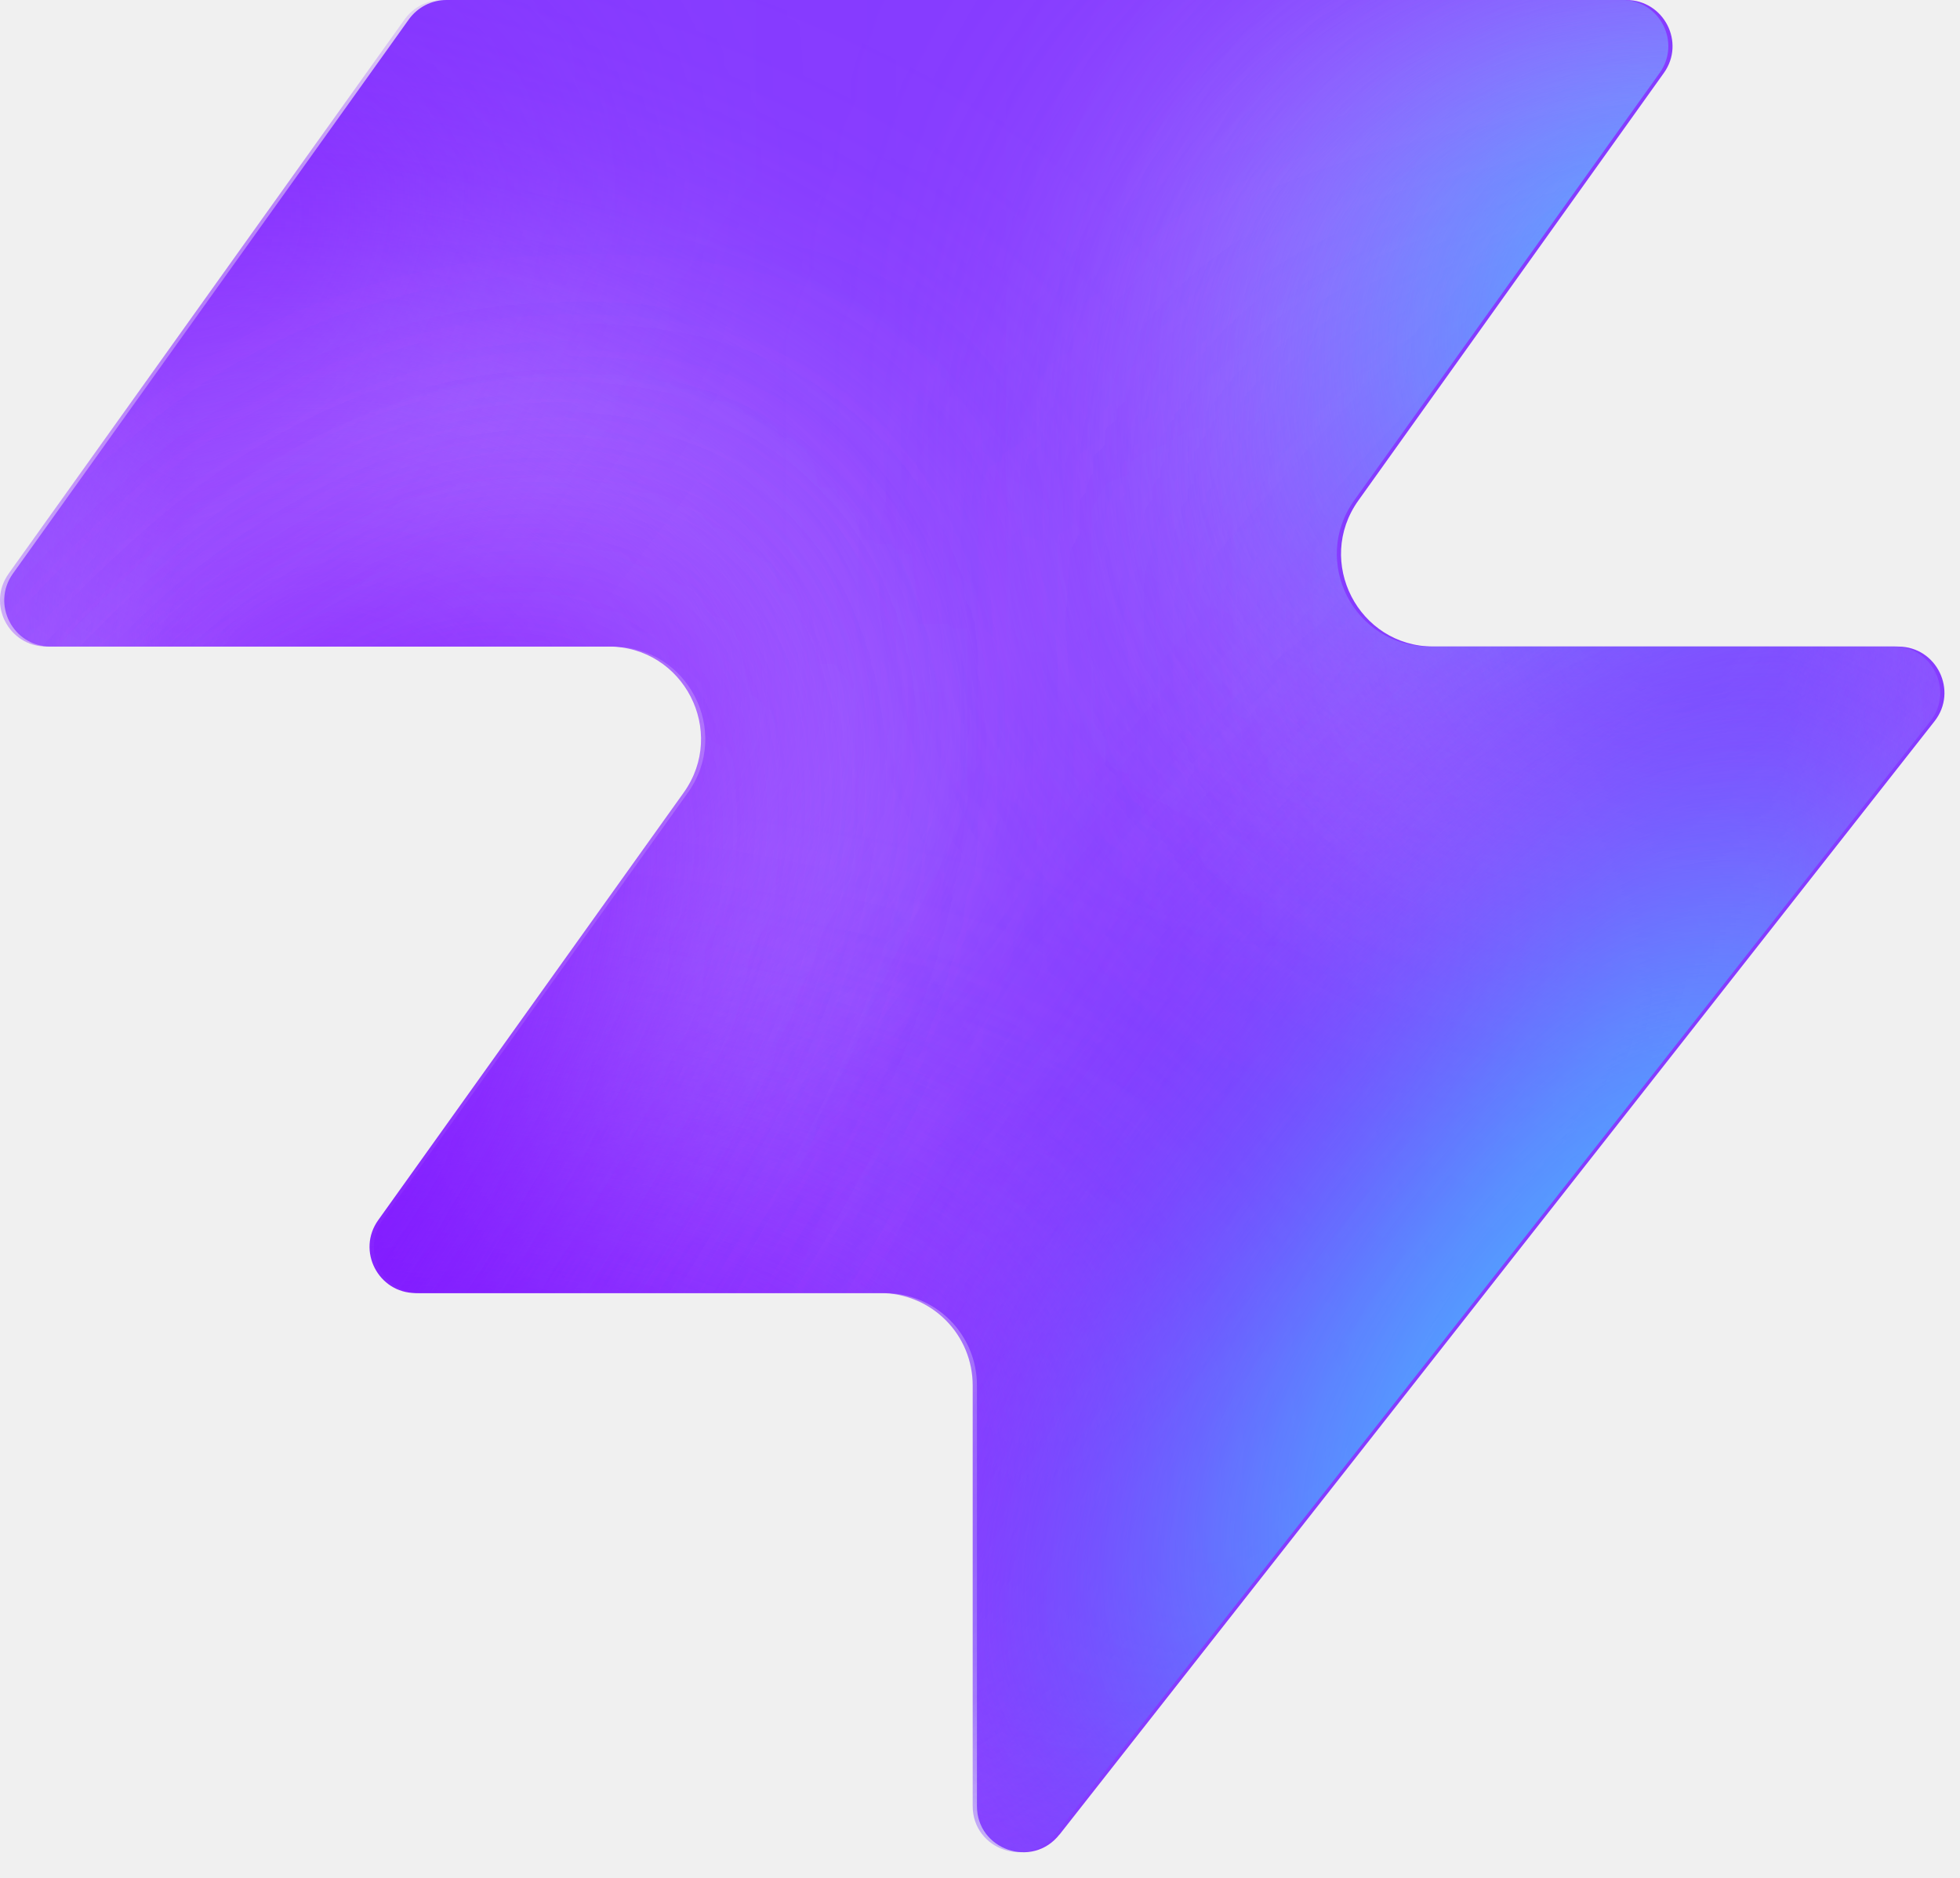
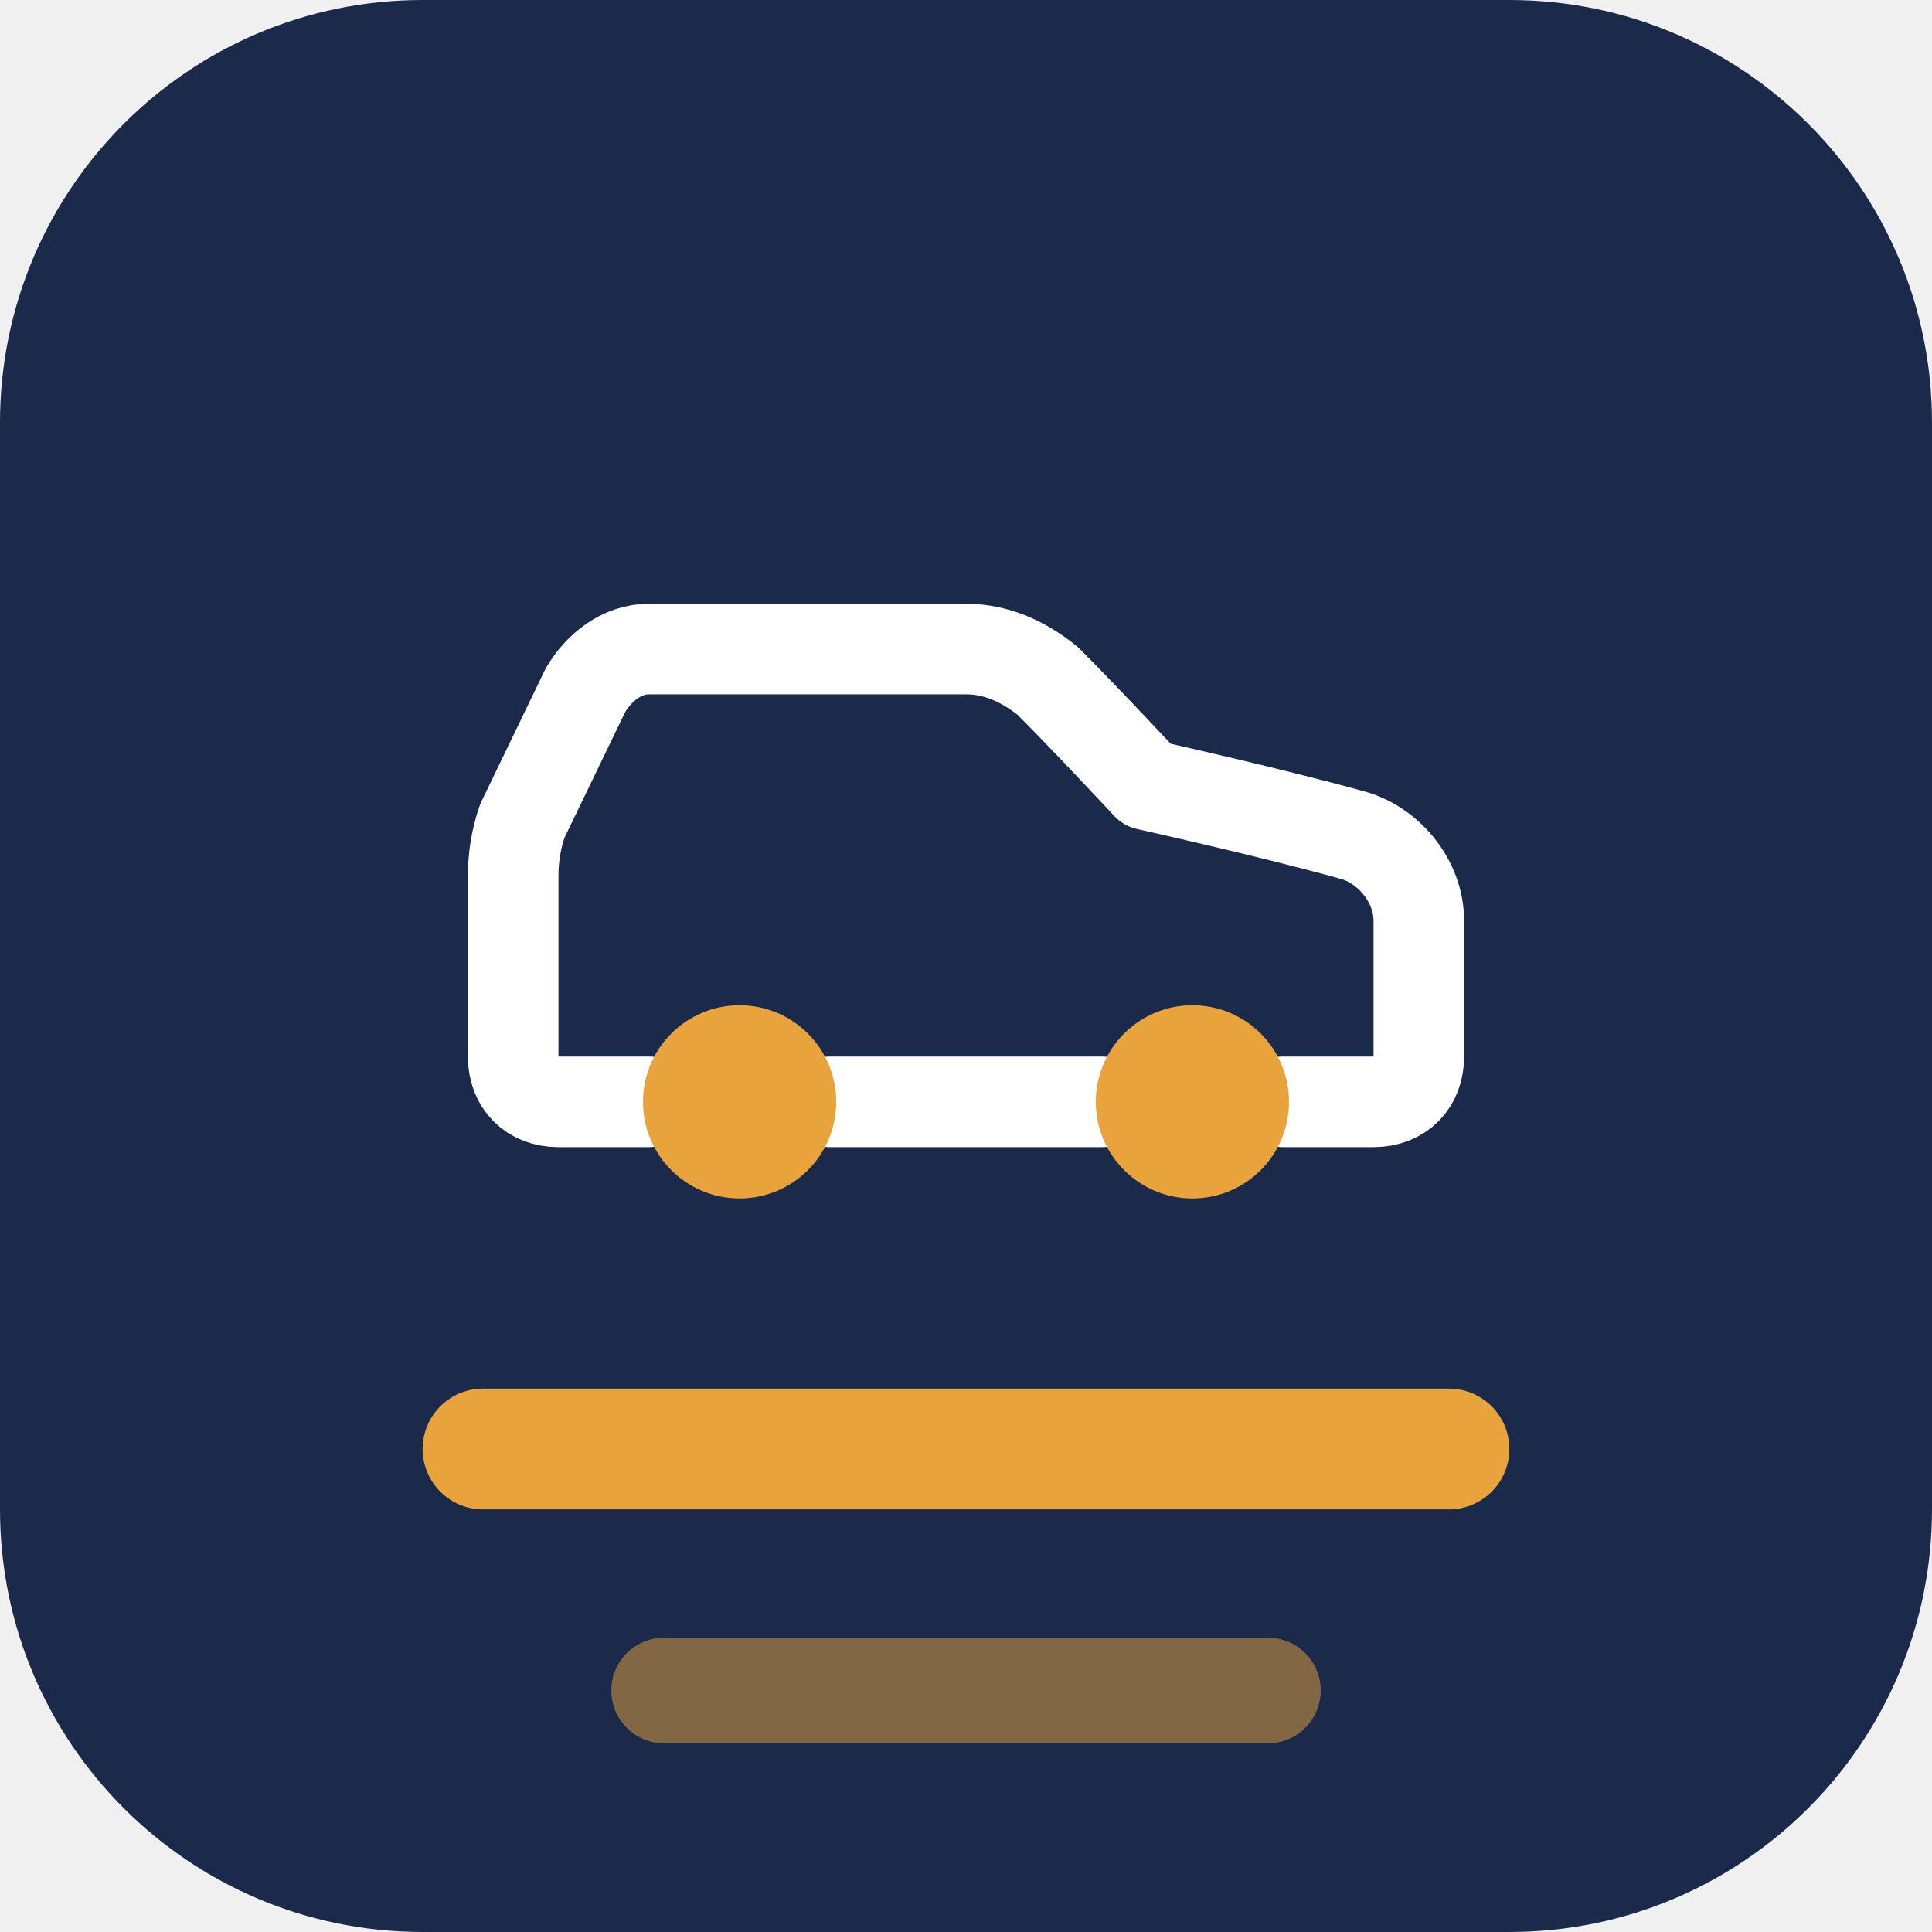
- <svg xmlns="http://www.w3.org/2000/svg" width="48" height="46" fill="none" viewBox="0 0 48 46">
-   <path fill="#863bff" d="M25.946 44.938c-.664.845-2.021.375-2.021-.698V33.937a2.26 2.26 0 0 0-2.262-2.262H10.287c-.92 0-1.456-1.04-.92-1.788l7.48-10.471c1.07-1.497 0-3.578-1.842-3.578H1.237c-.92 0-1.456-1.04-.92-1.788L10.013.474c.214-.297.556-.474.92-.474h28.894c.92 0 1.456 1.04.92 1.788l-7.48 10.471c-1.07 1.498 0 3.579 1.842 3.579h11.377c.943 0 1.473 1.088.89 1.83L25.947 44.94z" style="fill:#863bff;fill:color(display-p3 .525 .23 1);fill-opacity:1" />
-   <mask id="a" width="48" height="46" x="0" y="0" maskUnits="userSpaceOnUse" style="mask-type:alpha">
-     <path fill="#000" d="M25.842 44.938c-.664.844-2.021.375-2.021-.698V33.937a2.26 2.26 0 0 0-2.262-2.262H10.183c-.92 0-1.456-1.04-.92-1.788l7.48-10.471c1.07-1.498 0-3.579-1.842-3.579H1.133c-.92 0-1.456-1.04-.92-1.787L9.91.473c.214-.297.556-.474.92-.474h28.894c.92 0 1.456 1.04.92 1.788l-7.48 10.471c-1.07 1.498 0 3.578 1.842 3.578h11.377c.943 0 1.473 1.088.89 1.832L25.843 44.94z" style="fill:#000;fill-opacity:1" />
-   </mask>
-   <g mask="url(#a)">
-     <g filter="url(#b)">
-       <ellipse cx="5.508" cy="14.704" fill="#ede6ff" rx="5.508" ry="14.704" style="fill:#ede6ff;fill:color(display-p3 .927 .903 1);fill-opacity:1" transform="matrix(.00324 1 1 -.00324 -4.47 31.516)" />
-     </g>
-     <g filter="url(#c)">
-       <ellipse cx="10.399" cy="29.851" fill="#ede6ff" rx="10.399" ry="29.851" style="fill:#ede6ff;fill:color(display-p3 .927 .903 1);fill-opacity:1" transform="matrix(.00324 1 1 -.00324 -39.328 7.883)" />
-     </g>
-     <g filter="url(#d)">
-       <ellipse cx="5.508" cy="30.487" fill="#7e14ff" rx="5.508" ry="30.487" style="fill:#7e14ff;fill:color(display-p3 .492 .077 1);fill-opacity:1" transform="rotate(89.814 -25.913 -14.639)scale(1 -1)" />
-     </g>
-     <g filter="url(#e)">
-       <ellipse cx="5.508" cy="30.599" fill="#7e14ff" rx="5.508" ry="30.599" style="fill:#7e14ff;fill:color(display-p3 .492 .077 1);fill-opacity:1" transform="rotate(89.814 -32.644 -3.334)scale(1 -1)" />
-     </g>
-     <g filter="url(#f)">
-       <ellipse cx="5.508" cy="30.599" fill="#7e14ff" rx="5.508" ry="30.599" style="fill:#7e14ff;fill:color(display-p3 .492 .077 1);fill-opacity:1" transform="matrix(.00324 1 1 -.00324 -34.34 30.47)" />
-     </g>
-     <g filter="url(#g)">
-       <ellipse cx="14.072" cy="22.078" fill="#ede6ff" rx="14.072" ry="22.078" style="fill:#ede6ff;fill:color(display-p3 .927 .903 1);fill-opacity:1" transform="rotate(93.35 24.506 48.493)scale(-1 1)" />
-     </g>
-     <g filter="url(#h)">
-       <ellipse cx="3.47" cy="21.501" fill="#7e14ff" rx="3.47" ry="21.501" style="fill:#7e14ff;fill:color(display-p3 .492 .077 1);fill-opacity:1" transform="rotate(89.009 28.708 47.59)scale(-1 1)" />
-     </g>
-     <g filter="url(#i)">
-       <ellipse cx="3.47" cy="21.501" fill="#7e14ff" rx="3.47" ry="21.501" style="fill:#7e14ff;fill:color(display-p3 .492 .077 1);fill-opacity:1" transform="rotate(89.009 28.708 47.59)scale(-1 1)" />
-     </g>
-     <g filter="url(#j)">
-       <ellipse cx=".387" cy="8.972" fill="#7e14ff" rx="4.407" ry="29.108" style="fill:#7e14ff;fill:color(display-p3 .492 .077 1);fill-opacity:1" transform="rotate(39.51 .387 8.972)" />
-     </g>
-     <g filter="url(#k)">
-       <ellipse cx="47.523" cy="-6.092" fill="#7e14ff" rx="4.407" ry="29.108" style="fill:#7e14ff;fill:color(display-p3 .492 .077 1);fill-opacity:1" transform="rotate(37.892 47.523 -6.092)" />
-     </g>
-     <g filter="url(#l)">
-       <ellipse cx="41.412" cy="6.333" fill="#47bfff" rx="5.971" ry="9.665" style="fill:#47bfff;fill:color(display-p3 .28 .748 1);fill-opacity:1" transform="rotate(37.892 41.412 6.333)" />
-     </g>
-     <g filter="url(#m)">
-       <ellipse cx="-1.879" cy="38.332" fill="#7e14ff" rx="4.407" ry="29.108" style="fill:#7e14ff;fill:color(display-p3 .492 .077 1);fill-opacity:1" transform="rotate(37.892 -1.88 38.332)" />
-     </g>
-     <g filter="url(#n)">
-       <ellipse cx="-1.879" cy="38.332" fill="#7e14ff" rx="4.407" ry="29.108" style="fill:#7e14ff;fill:color(display-p3 .492 .077 1);fill-opacity:1" transform="rotate(37.892 -1.88 38.332)" />
-     </g>
-     <g filter="url(#o)">
-       <ellipse cx="35.651" cy="29.907" fill="#7e14ff" rx="4.407" ry="29.108" style="fill:#7e14ff;fill:color(display-p3 .492 .077 1);fill-opacity:1" transform="rotate(37.892 35.651 29.907)" />
-     </g>
-     <g filter="url(#p)">
-       <ellipse cx="38.418" cy="32.4" fill="#47bfff" rx="5.971" ry="15.297" style="fill:#47bfff;fill:color(display-p3 .28 .748 1);fill-opacity:1" transform="rotate(37.892 38.418 32.4)" />
-     </g>
+ <svg xmlns="http://www.w3.org/2000/svg" width="64" height="64" viewBox="0 0 64 64">
+   <rect width="64" height="64" rx="14" fill="#1B2A4A" />
+   <g transform="translate(14 11) scale(1.5)" fill="none" stroke="#FFFFFF" stroke-width="2" stroke-linecap="round" stroke-linejoin="round">
+     <path d="M19 17h2c.6 0 1-.4 1-1v-3c0-.9-.7-1.7-1.5-1.9C18.7 10.6 16 10 16 10s-1.3-1.4-2.2-2.3c-.5-.4-1.1-.7-1.8-.7H5c-.6 0-1.1.4-1.4.9l-1.4 2.9A3.7 3.7 0 0 0 2 12v4c0 .6.4 1 1 1h2" />
+     <path d="M9 17h6" />
  </g>
-   <defs>
-     <filter id="b" width="60.045" height="41.654" x="-19.77" y="16.149" color-interpolation-filters="sRGB" filterUnits="userSpaceOnUse">
-       <feFlood flood-opacity="0" result="BackgroundImageFix" />
-       <feBlend in="SourceGraphic" in2="BackgroundImageFix" result="shape" />
-       <feGaussianBlur result="effect1_foregroundBlur_2002_17158" stdDeviation="7.659" />
-     </filter>
-     <filter id="c" width="90.34" height="51.437" x="-54.613" y="-7.533" color-interpolation-filters="sRGB" filterUnits="userSpaceOnUse">
-       <feFlood flood-opacity="0" result="BackgroundImageFix" />
-       <feBlend in="SourceGraphic" in2="BackgroundImageFix" result="shape" />
-       <feGaussianBlur result="effect1_foregroundBlur_2002_17158" stdDeviation="7.659" />
-     </filter>
-     <filter id="d" width="79.355" height="29.4" x="-49.64" y="2.03" color-interpolation-filters="sRGB" filterUnits="userSpaceOnUse">
-       <feFlood flood-opacity="0" result="BackgroundImageFix" />
-       <feBlend in="SourceGraphic" in2="BackgroundImageFix" result="shape" />
-       <feGaussianBlur result="effect1_foregroundBlur_2002_17158" stdDeviation="4.596" />
-     </filter>
-     <filter id="e" width="79.579" height="29.4" x="-45.045" y="20.029" color-interpolation-filters="sRGB" filterUnits="userSpaceOnUse">
-       <feFlood flood-opacity="0" result="BackgroundImageFix" />
-       <feBlend in="SourceGraphic" in2="BackgroundImageFix" result="shape" />
-       <feGaussianBlur result="effect1_foregroundBlur_2002_17158" stdDeviation="4.596" />
-     </filter>
-     <filter id="f" width="79.579" height="29.4" x="-43.513" y="21.178" color-interpolation-filters="sRGB" filterUnits="userSpaceOnUse">
-       <feFlood flood-opacity="0" result="BackgroundImageFix" />
-       <feBlend in="SourceGraphic" in2="BackgroundImageFix" result="shape" />
-       <feGaussianBlur result="effect1_foregroundBlur_2002_17158" stdDeviation="4.596" />
-     </filter>
-     <filter id="g" width="74.749" height="58.852" x="15.756" y="-17.901" color-interpolation-filters="sRGB" filterUnits="userSpaceOnUse">
-       <feFlood flood-opacity="0" result="BackgroundImageFix" />
-       <feBlend in="SourceGraphic" in2="BackgroundImageFix" result="shape" />
-       <feGaussianBlur result="effect1_foregroundBlur_2002_17158" stdDeviation="7.659" />
-     </filter>
-     <filter id="h" width="61.377" height="25.362" x="23.548" y="2.284" color-interpolation-filters="sRGB" filterUnits="userSpaceOnUse">
-       <feFlood flood-opacity="0" result="BackgroundImageFix" />
-       <feBlend in="SourceGraphic" in2="BackgroundImageFix" result="shape" />
-       <feGaussianBlur result="effect1_foregroundBlur_2002_17158" stdDeviation="4.596" />
-     </filter>
-     <filter id="i" width="61.377" height="25.362" x="23.548" y="2.284" color-interpolation-filters="sRGB" filterUnits="userSpaceOnUse">
-       <feFlood flood-opacity="0" result="BackgroundImageFix" />
-       <feBlend in="SourceGraphic" in2="BackgroundImageFix" result="shape" />
-       <feGaussianBlur result="effect1_foregroundBlur_2002_17158" stdDeviation="4.596" />
-     </filter>
-     <filter id="j" width="56.045" height="63.649" x="-27.636" y="-22.853" color-interpolation-filters="sRGB" filterUnits="userSpaceOnUse">
-       <feFlood flood-opacity="0" result="BackgroundImageFix" />
-       <feBlend in="SourceGraphic" in2="BackgroundImageFix" result="shape" />
-       <feGaussianBlur result="effect1_foregroundBlur_2002_17158" stdDeviation="4.596" />
-     </filter>
-     <filter id="k" width="54.814" height="64.646" x="20.116" y="-38.415" color-interpolation-filters="sRGB" filterUnits="userSpaceOnUse">
-       <feFlood flood-opacity="0" result="BackgroundImageFix" />
-       <feBlend in="SourceGraphic" in2="BackgroundImageFix" result="shape" />
-       <feGaussianBlur result="effect1_foregroundBlur_2002_17158" stdDeviation="4.596" />
-     </filter>
-     <filter id="l" width="33.541" height="35.313" x="24.641" y="-11.323" color-interpolation-filters="sRGB" filterUnits="userSpaceOnUse">
-       <feFlood flood-opacity="0" result="BackgroundImageFix" />
-       <feBlend in="SourceGraphic" in2="BackgroundImageFix" result="shape" />
-       <feGaussianBlur result="effect1_foregroundBlur_2002_17158" stdDeviation="4.596" />
-     </filter>
-     <filter id="m" width="54.814" height="64.646" x="-29.286" y="6.009" color-interpolation-filters="sRGB" filterUnits="userSpaceOnUse">
-       <feFlood flood-opacity="0" result="BackgroundImageFix" />
-       <feBlend in="SourceGraphic" in2="BackgroundImageFix" result="shape" />
-       <feGaussianBlur result="effect1_foregroundBlur_2002_17158" stdDeviation="4.596" />
-     </filter>
-     <filter id="n" width="54.814" height="64.646" x="-29.286" y="6.009" color-interpolation-filters="sRGB" filterUnits="userSpaceOnUse">
-       <feFlood flood-opacity="0" result="BackgroundImageFix" />
-       <feBlend in="SourceGraphic" in2="BackgroundImageFix" result="shape" />
-       <feGaussianBlur result="effect1_foregroundBlur_2002_17158" stdDeviation="4.596" />
-     </filter>
-     <filter id="o" width="54.814" height="64.646" x="8.244" y="-2.416" color-interpolation-filters="sRGB" filterUnits="userSpaceOnUse">
-       <feFlood flood-opacity="0" result="BackgroundImageFix" />
-       <feBlend in="SourceGraphic" in2="BackgroundImageFix" result="shape" />
-       <feGaussianBlur result="effect1_foregroundBlur_2002_17158" stdDeviation="4.596" />
-     </filter>
-     <filter id="p" width="39.409" height="43.623" x="18.713" y="10.588" color-interpolation-filters="sRGB" filterUnits="userSpaceOnUse">
-       <feFlood flood-opacity="0" result="BackgroundImageFix" />
-       <feBlend in="SourceGraphic" in2="BackgroundImageFix" result="shape" />
-       <feGaussianBlur result="effect1_foregroundBlur_2002_17158" stdDeviation="4.596" />
-     </filter>
-   </defs>
+   <circle cx="24.5" cy="36.5" r="3.2" fill="#E8A33D" />
+   <circle cx="39.5" cy="36.5" r="3.2" fill="#E8A33D" />
+   <path d="M16 48h32" stroke="#E8A33D" stroke-width="4" stroke-linecap="round" />
+   <path d="M22 56h20" stroke="#E8A33D" stroke-width="3.5" stroke-linecap="round" opacity="0.5" />
</svg>
